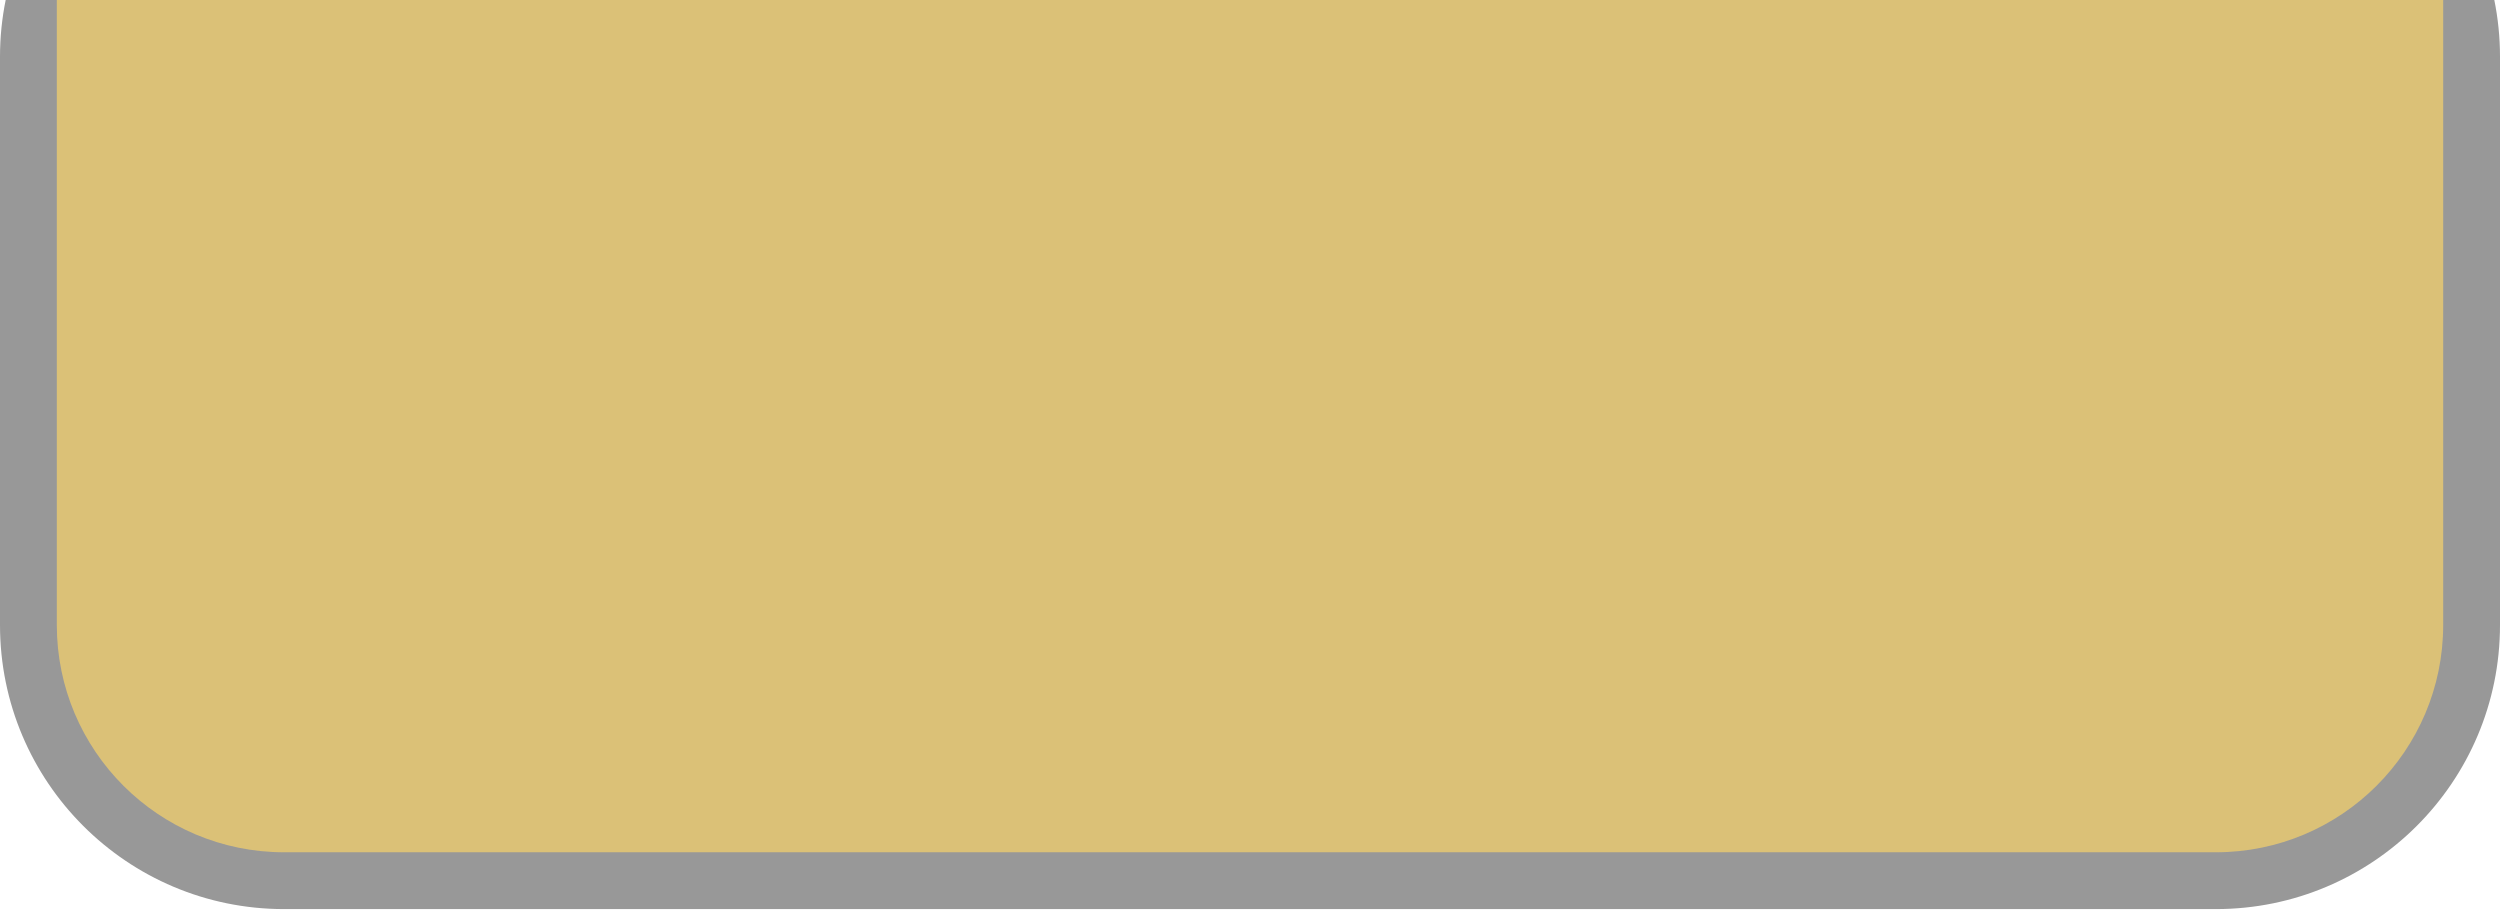
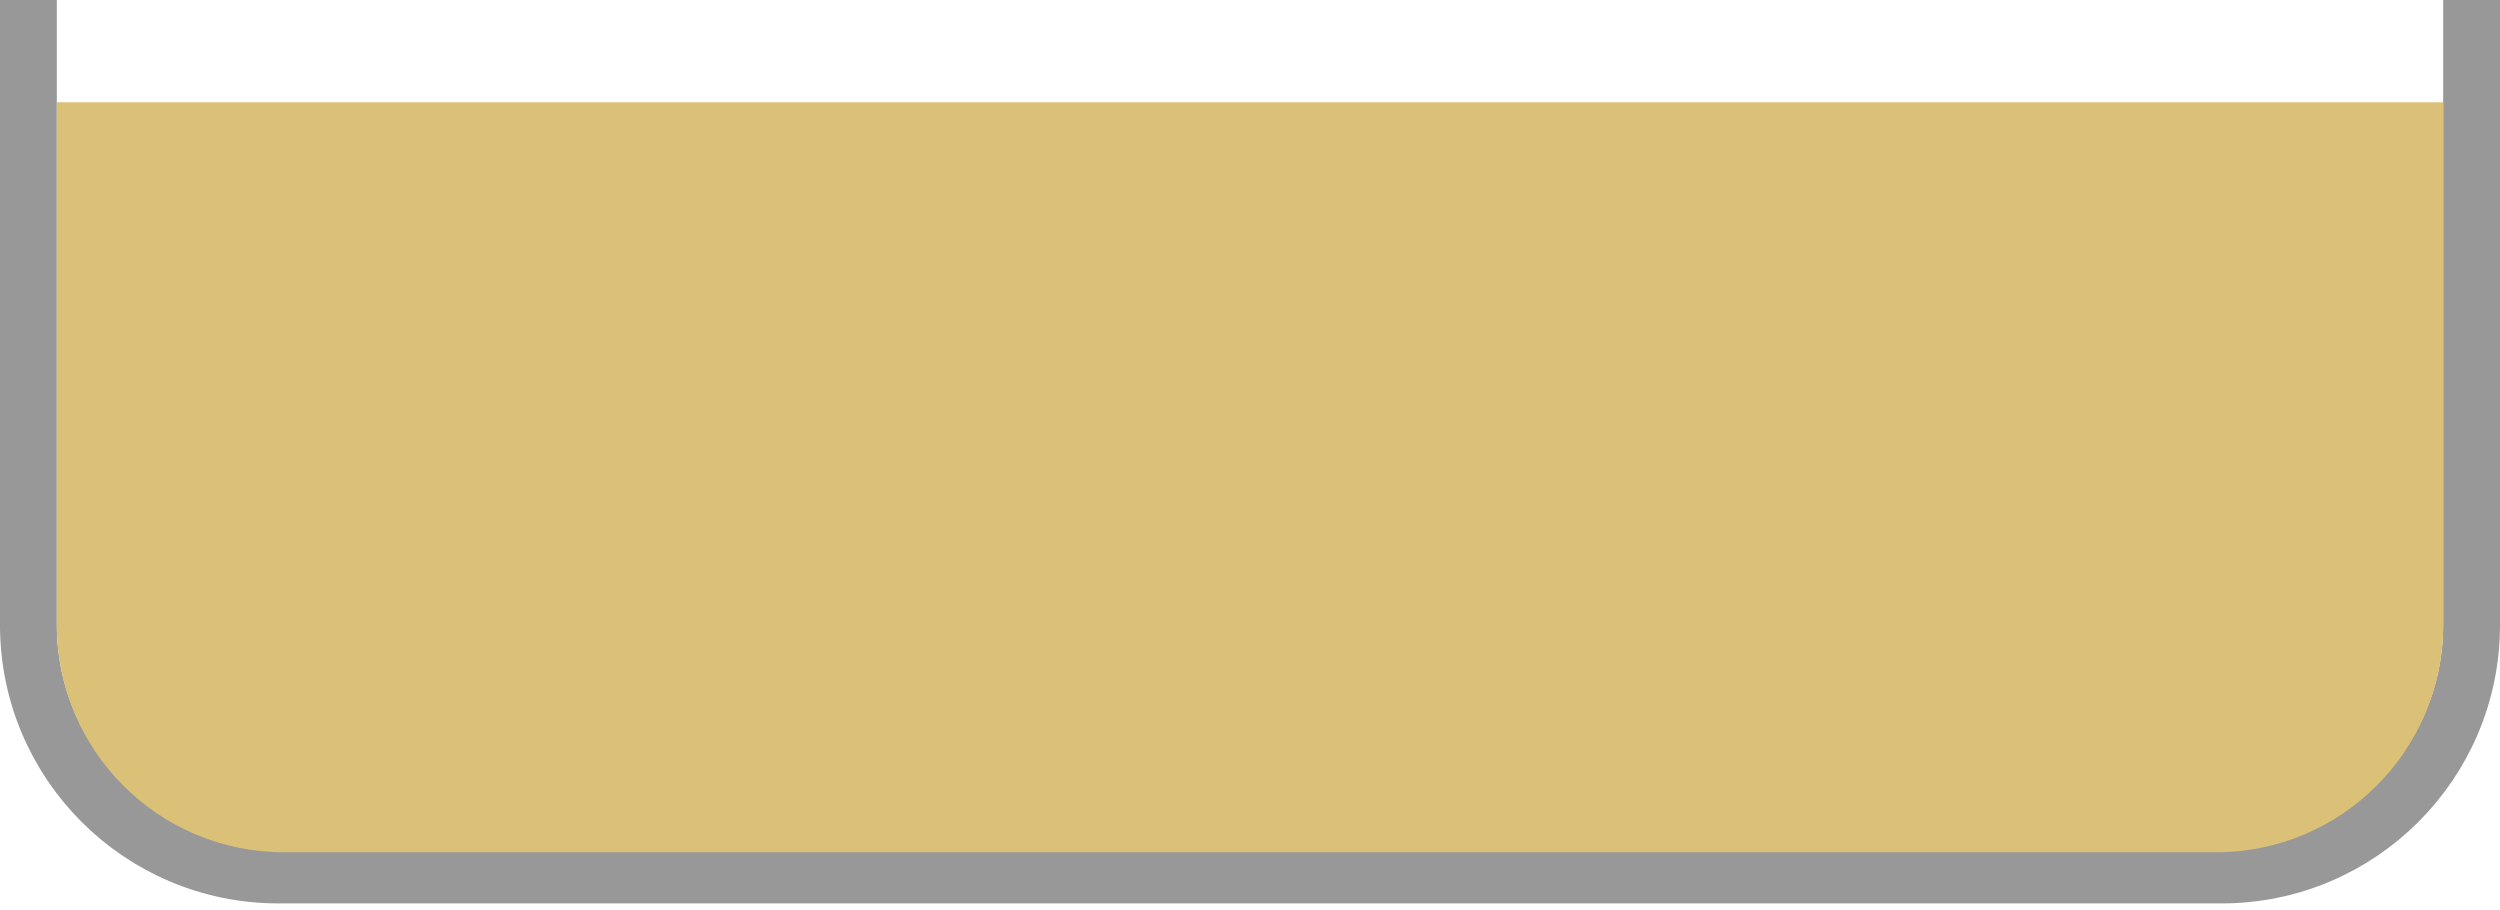
- <svg xmlns="http://www.w3.org/2000/svg" viewBox="0 0 220 80" text-rendering="geometricPrecision" shape-rendering="geometricPrecision" style="white-space: pre;">
-   <rect rx="25" ry="25" width="220" height="100" stroke="none" fill="#989898" stroke-width="1px" opacity="1" transform="translate(0,-20)" />
-   <rect rx="20" ry="20" width="210" height="95" stroke="none" fill="#dbc177" stroke-width="1px" opacity="1" transform="translate(5,-20)" />
+ <svg xmlns="http://www.w3.org/2000/svg" viewBox="0 0 220 80">
+   <path fill="none" stroke="#989898" stroke-width="5" d="M215,23L215,78C215,90.15,205.15,100,193,100L22,100C9.85,100,0,90.15,0,78L0,23" transform="translate(2.5,-23)" />
+   <path fill="#dbc177" d="M210,29L210,75C210,86.046,201.046,95,190,95L20,95C8.954,95,0,86.046,0,75L0,29C0,29,210,29,210,29Z" transform="translate(5,-20)" />
</svg>
